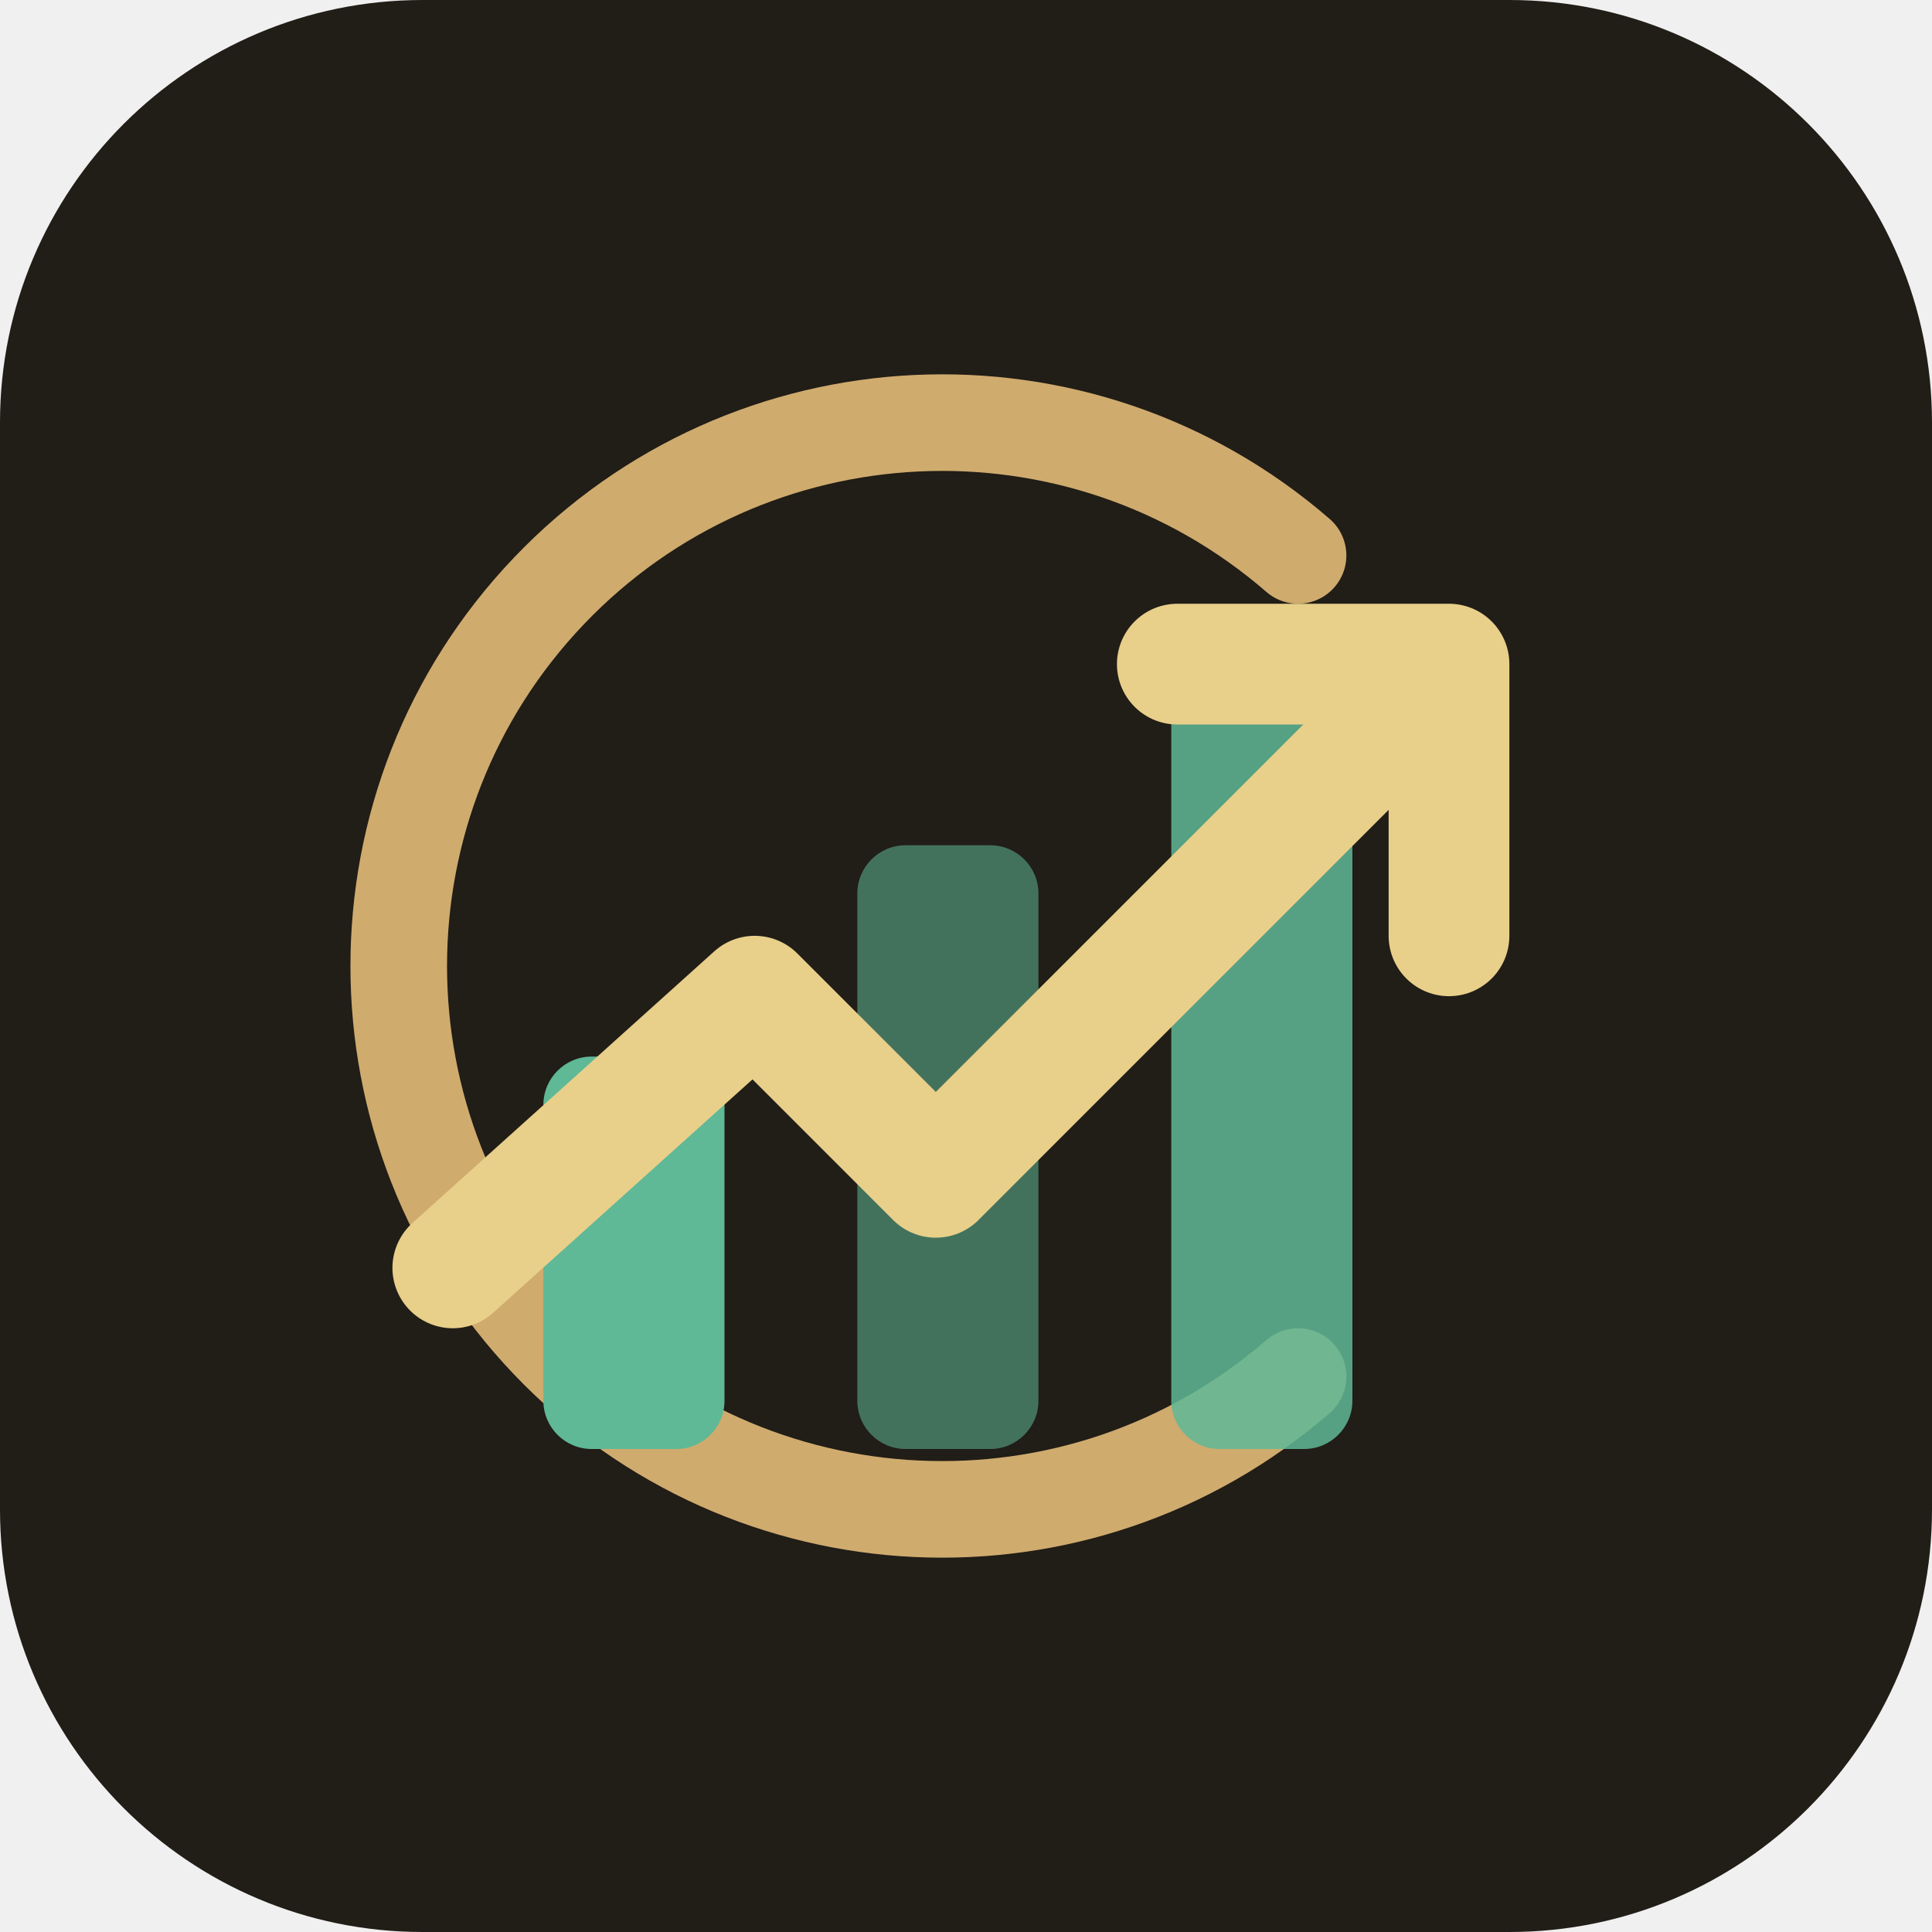
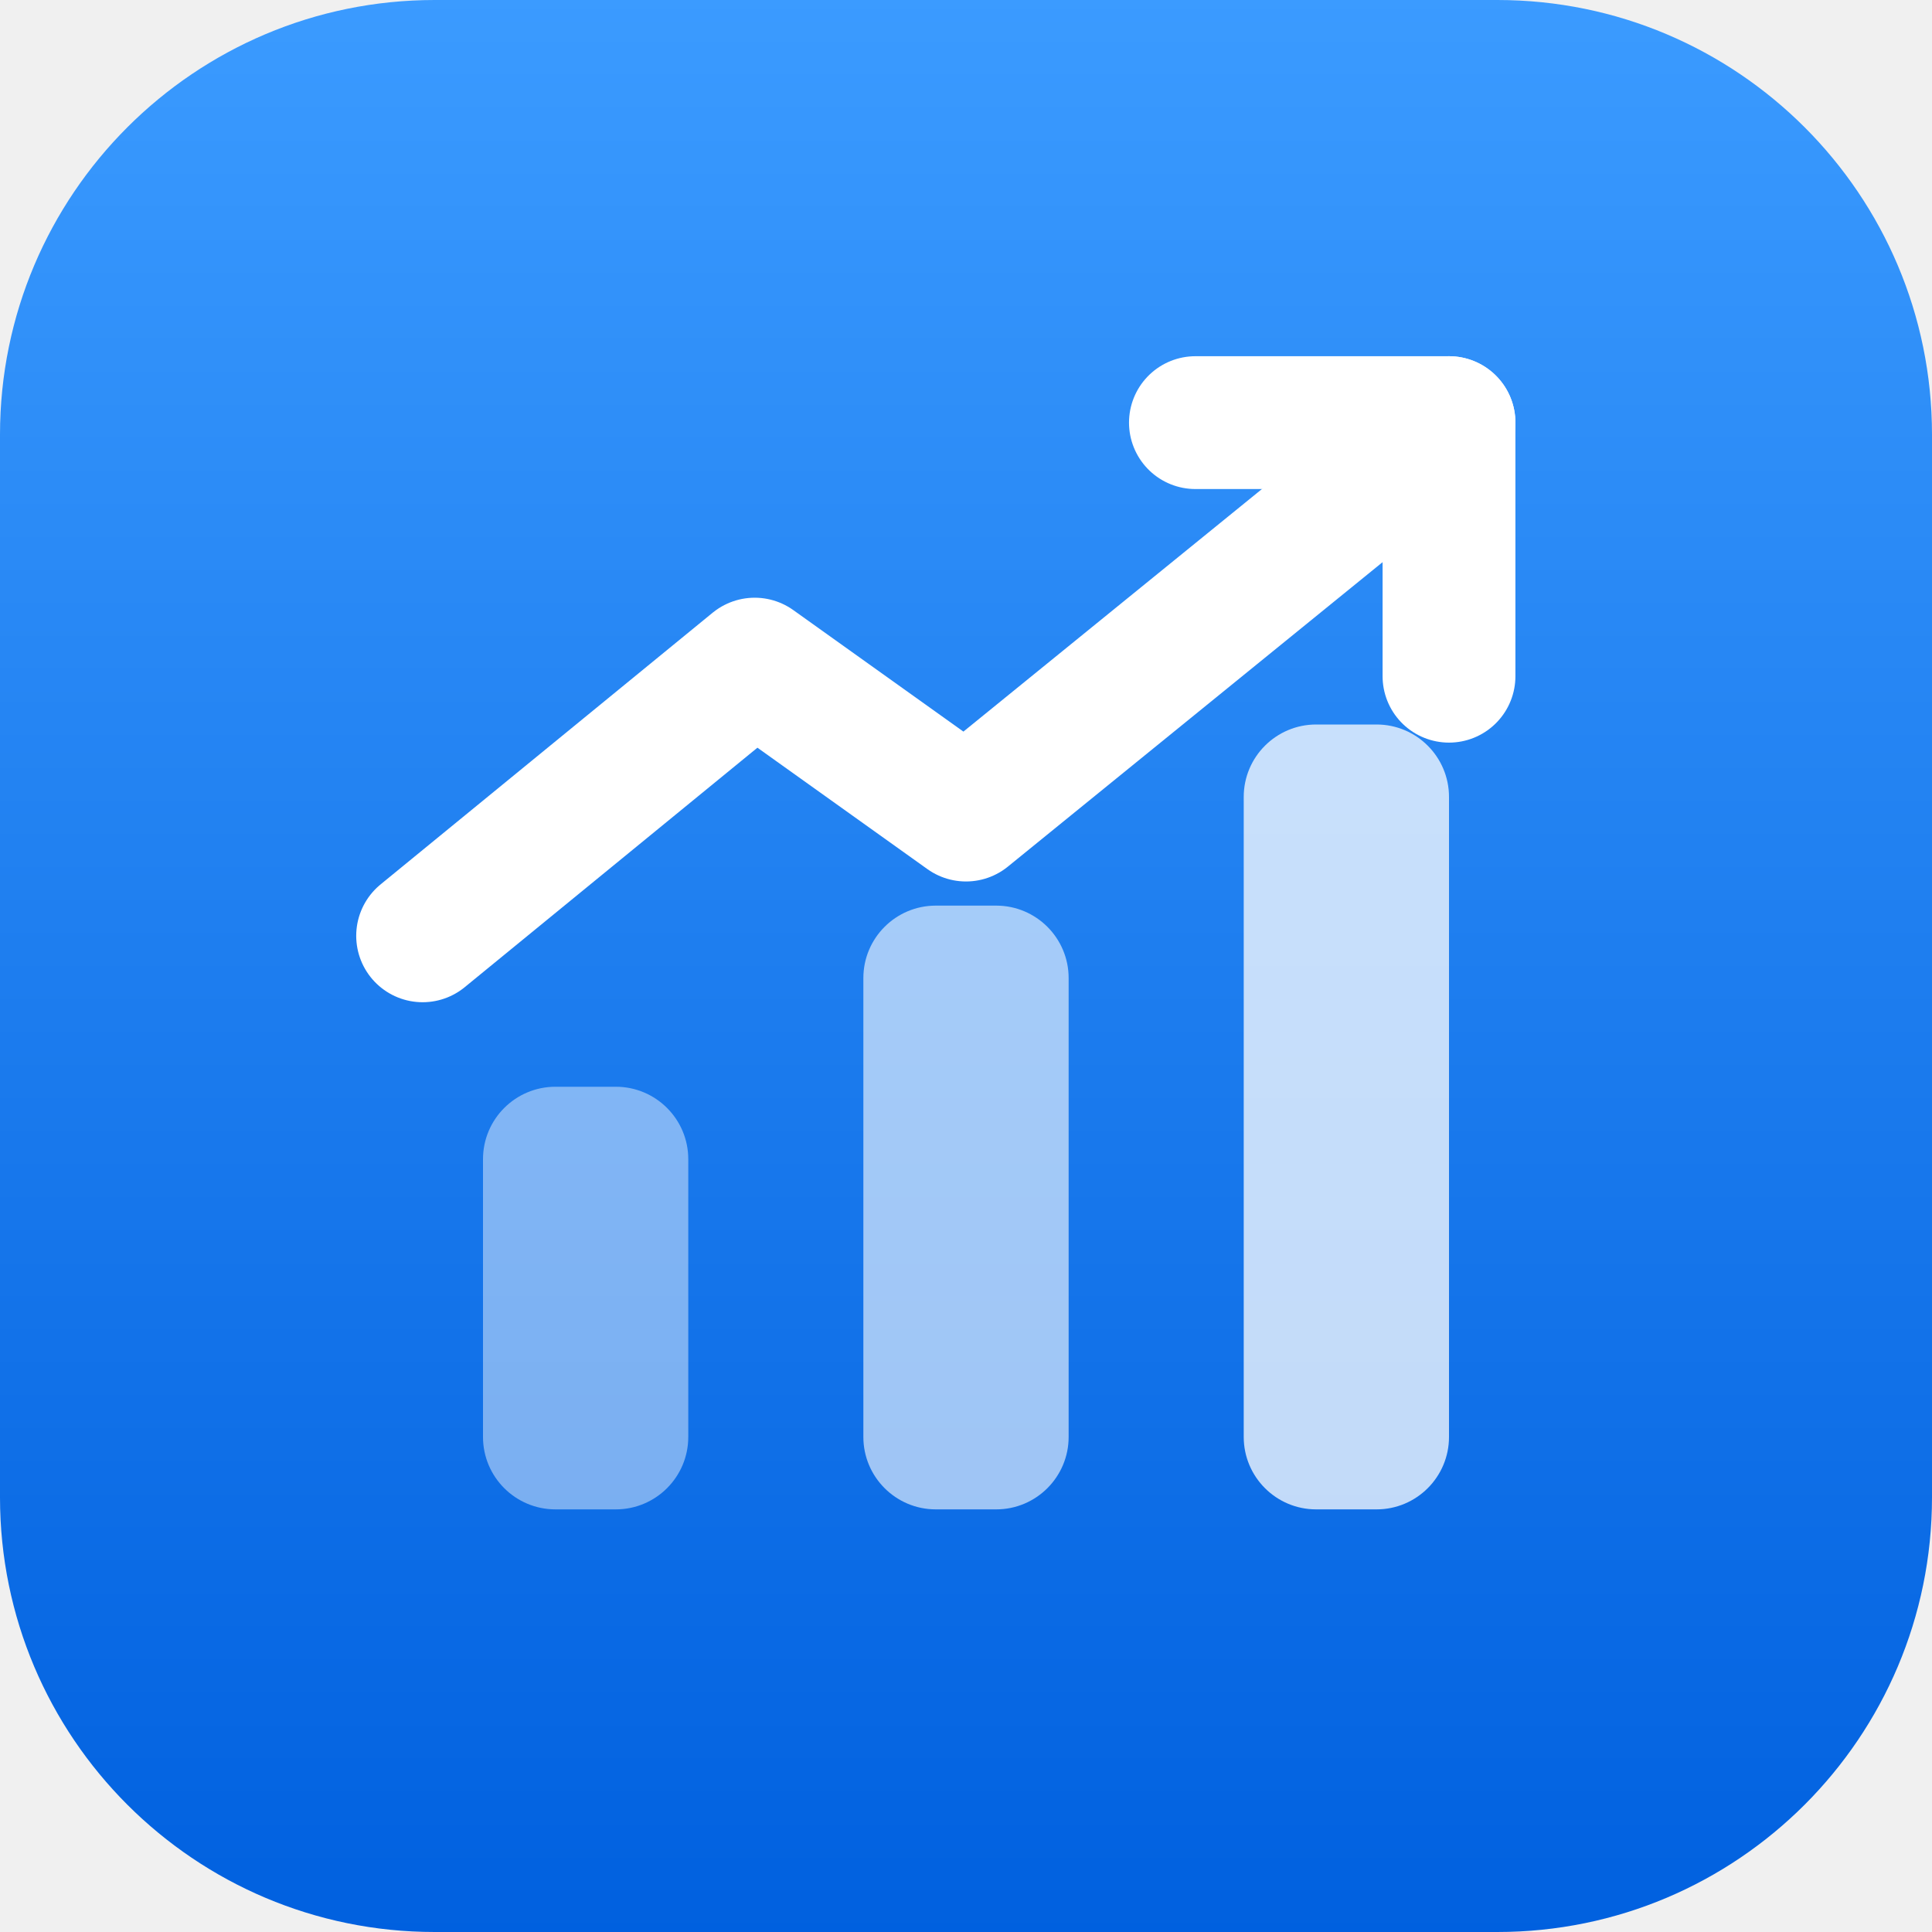
<svg xmlns="http://www.w3.org/2000/svg" viewBox="0 0 32 32">
-   <rect width="32" height="32" rx="7" fill="#211d17" />
-   <path d="M 21.5 9.2            A 9 9 0 1 0 21.5 22.8" fill="none" stroke="#cfab6e" stroke-width="1.6" stroke-linecap="round" />
-   <rect x="9" y="17.5" width="3" height="6.5" rx="0.8" fill="#5fb896" />
-   <rect x="14.2" y="14" width="3" height="10" rx="0.8" fill="#5fb896" opacity="0.55" />
-   <rect x="19.4" y="11" width="3" height="13" rx="0.8" fill="#5fb896" opacity="0.85" />
-   <path d="M 7.5 21 L 12.5 16.5 L 15.5 19.5 L 23.5 11.5" fill="none" stroke="#e8cf8a" stroke-width="2" stroke-linecap="round" stroke-linejoin="round" />
-   <path d="M 19.5 11 L 24 11 L 24 15.5" fill="none" stroke="#e8cf8a" stroke-width="2" stroke-linecap="round" stroke-linejoin="round" />
+   <defs>
+     <linearGradient id="fondo" x1="0" y1="0" x2="0" y2="1">
+       <stop offset="0" stop-color="#3b9bff" />
+       <stop offset="1" stop-color="#0060df" />
+     </linearGradient>
+   </defs>
+   <rect width="32" height="32" rx="7.2" fill="url(#fondo)" />
+   <rect x="8" y="18" width="3.4" height="7" rx="1.2" fill="#fff" opacity="0.45" />
+   <rect x="14.3" y="15" width="3.4" height="10" rx="1.2" fill="#fff" opacity="0.6" />
+   <rect x="20.6" y="12" width="3.4" height="13" rx="1.2" fill="#fff" opacity="0.75" />
+   <path d="M 7 15.5 L 12.5 11 L 16 13.5 L 24 7" fill="none" stroke="#fff" stroke-width="2.2" stroke-linecap="round" stroke-linejoin="round" />
+   <path d="M 19.8 7 L 24 7 L 24 11.2" fill="none" stroke="#fff" stroke-width="2.2" stroke-linecap="round" stroke-linejoin="round" />
</svg>
